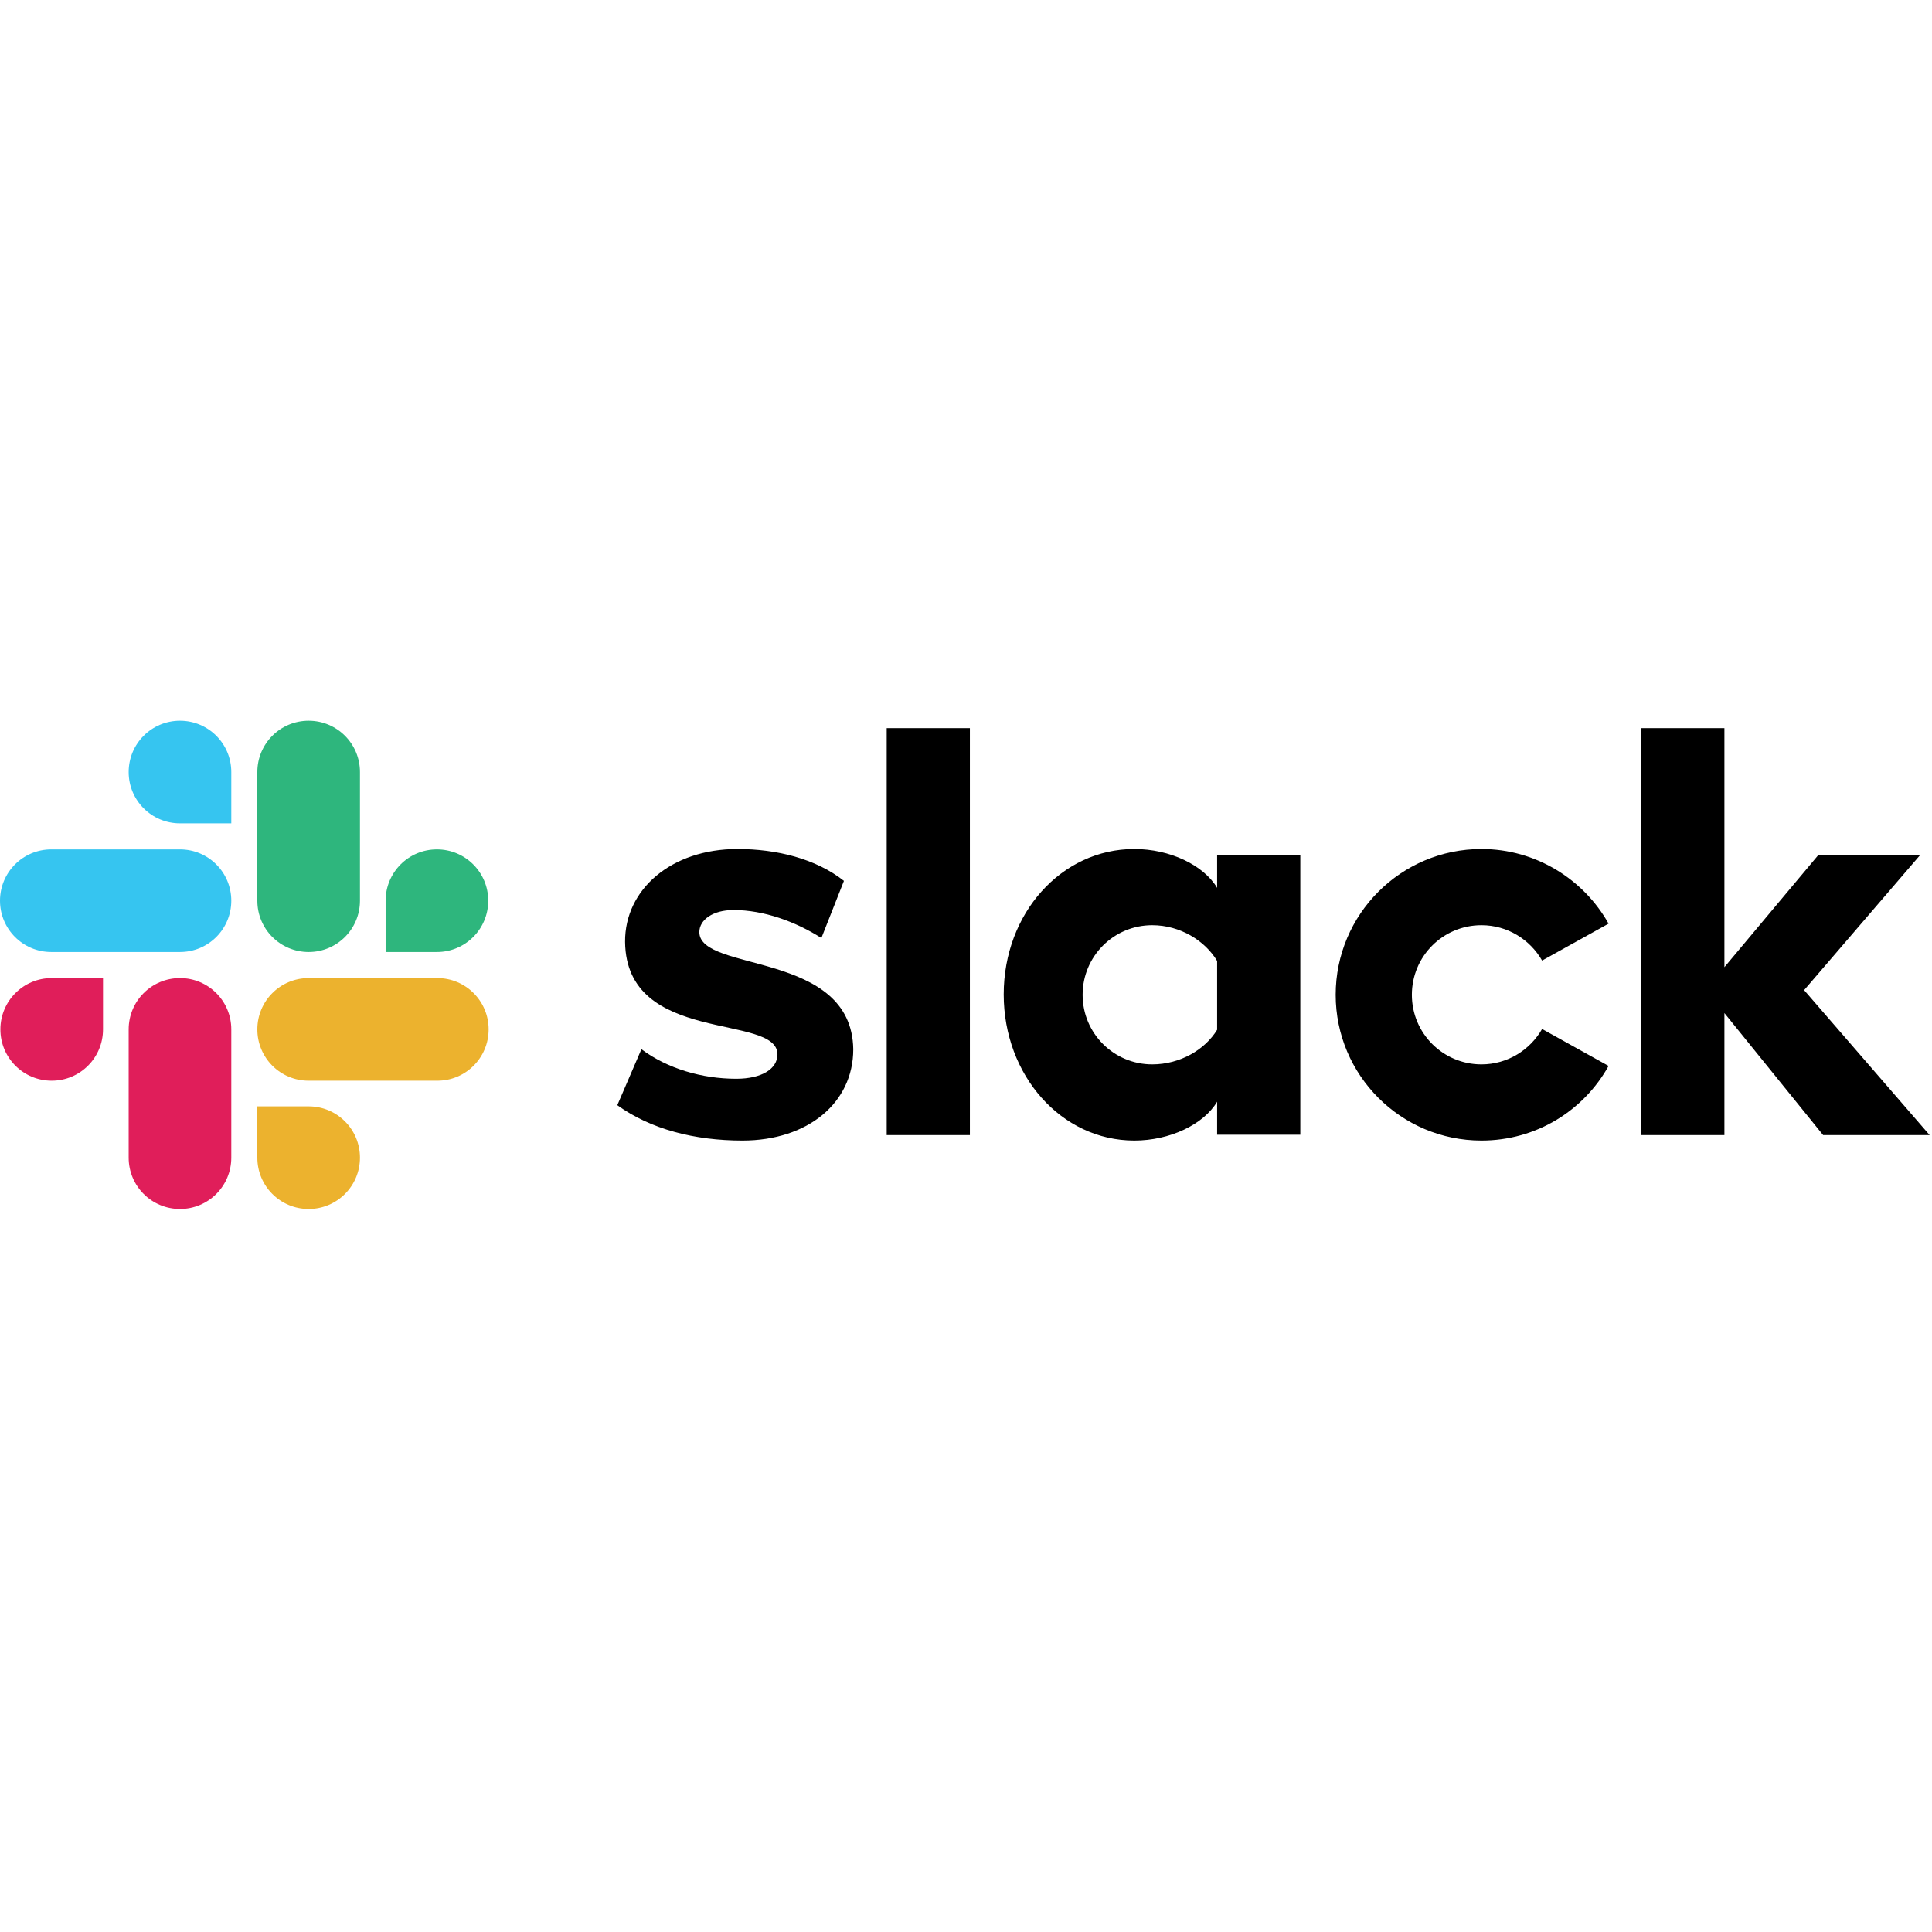
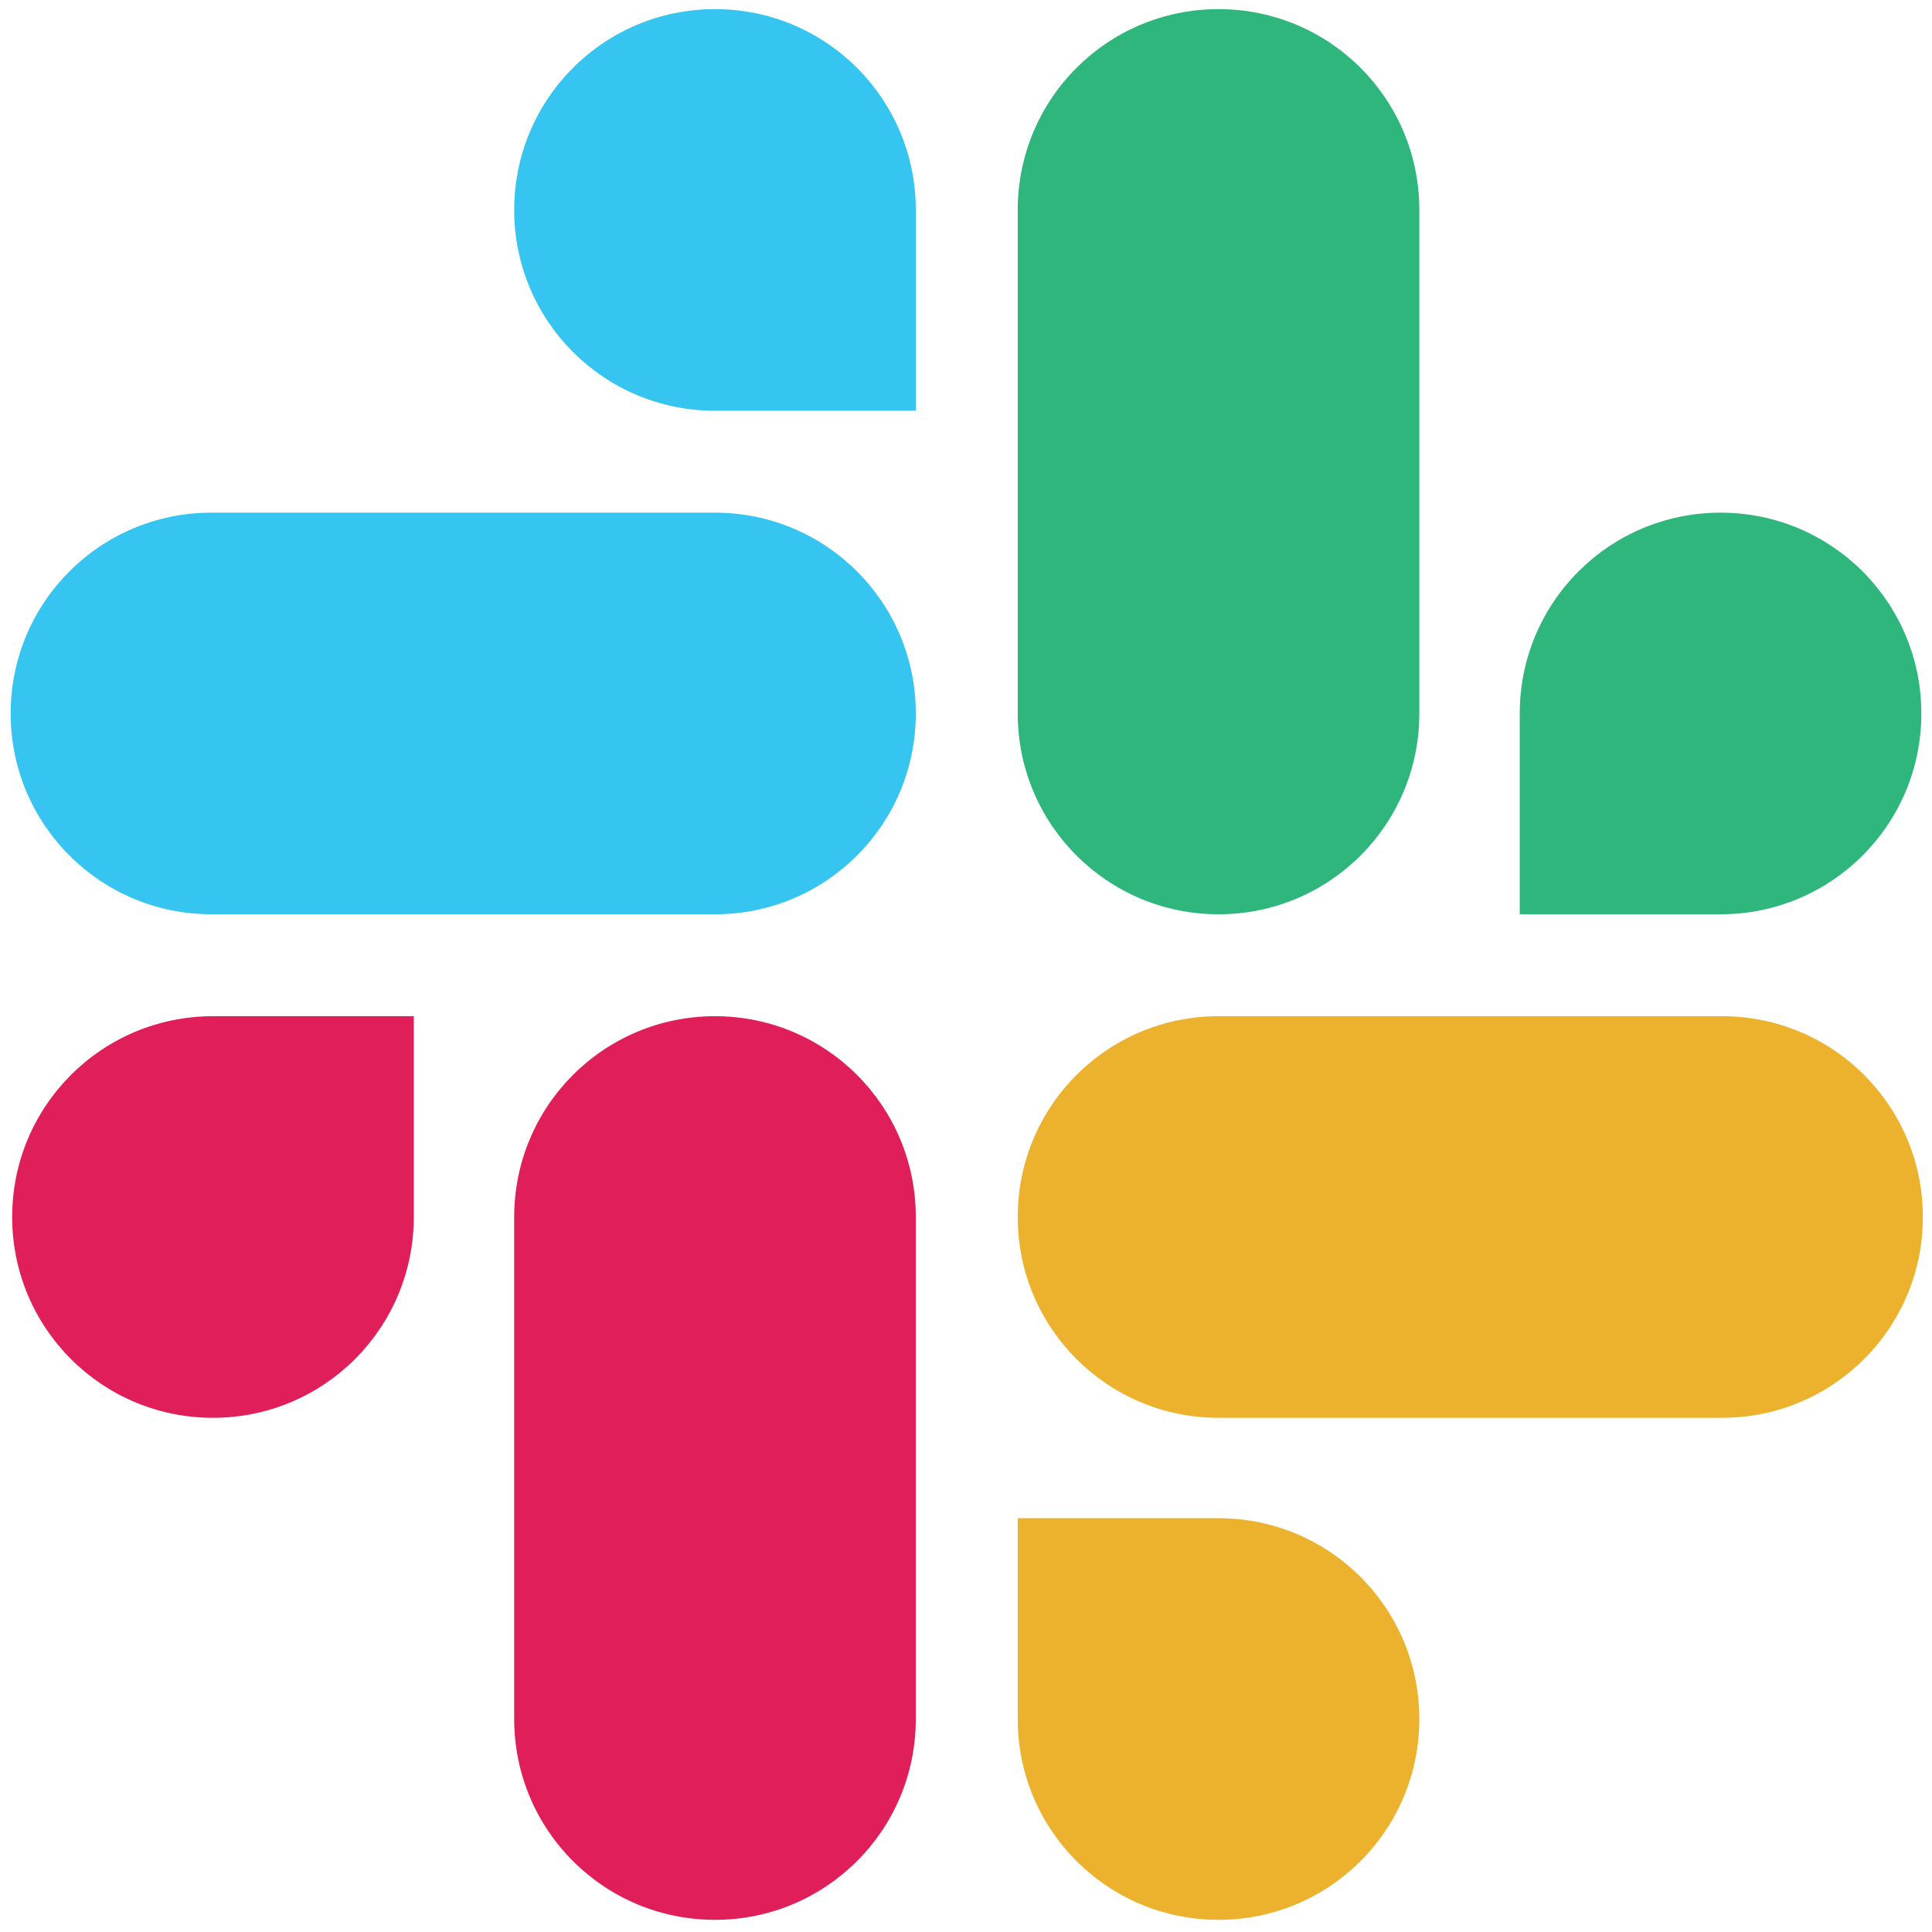
- <svg xmlns="http://www.w3.org/2000/svg" width="800px" height="800px" viewBox="0 -191 512 512" version="1.1" preserveAspectRatio="xMidYMid">
-   <g>
-     <path d="M163.593,101.885 L169.98,87.05 C176.882,92.201 186.051,94.88 195.116,94.88 C201.812,94.88 206.036,92.304 206.036,88.39 C205.933,77.47 165.962,86.02 165.653,58.617 C165.55,44.71 177.912,33.996 195.425,33.996 C205.83,33.996 216.235,36.571 223.652,42.443 L217.677,57.587 C210.878,53.26 202.431,50.17 194.395,50.17 C188.935,50.17 185.33,52.745 185.33,56.042 C185.433,66.756 225.713,60.884 226.125,87.05 C226.125,101.267 214.072,111.26 196.765,111.26 C184.093,111.26 172.452,108.272 163.593,101.885 Z M408.673,81.693 L426.289,91.48 C419.696,103.327 407.128,111.26 392.602,111.26 C371.277,111.26 353.97,93.953 353.97,72.628 C353.97,51.303 371.277,33.996 392.602,33.996 C407.025,33.996 419.696,42.031 426.289,53.775 L408.673,63.562 C405.479,57.999 399.504,54.188 392.602,54.188 C382.403,54.188 374.162,62.429 374.162,72.628 C374.162,82.827 382.403,91.068 392.602,91.068 C399.504,91.068 405.479,87.256 408.673,81.693 Z M234.984,1.957 L257.03,1.957 L257.03,109.817 L234.984,109.817 L234.984,1.957 Z M434.942,1.957 L456.988,1.957 L456.988,65.313 L481.919,35.541 L508.909,35.541 L478.107,71.392 L511.382,109.817 L483.155,109.817 L456.988,77.47 L456.988,109.817 L434.942,109.817 L434.942,1.957 Z M322.55,81.899 L322.55,63.665 C319.356,58.308 312.763,54.188 305.346,54.188 C295.147,54.188 286.905,62.429 286.905,72.628 C286.905,82.827 295.147,91.068 305.346,91.068 C312.763,91.068 319.356,87.153 322.55,81.899 Z M322.55,35.541 L344.596,35.541 L344.596,109.714 L322.55,109.714 L322.55,100.958 C318.944,107.036 309.981,111.26 300.607,111.26 C281.239,111.26 265.993,93.953 265.993,72.525 C265.993,51.097 281.239,33.996 300.607,33.996 C309.981,33.996 318.944,38.22 322.55,44.298 L322.55,35.541 Z" fill="#000000">
- 
- </path>
-     <path d="M27.3,81.796 C27.3,89.317 21.222,95.395 13.701,95.395 C6.181,95.395 0.103,89.317 0.103,81.796 C0.103,74.276 6.181,68.198 13.701,68.198 L27.3,68.198 L27.3,81.796 Z M34.099,81.796 C34.099,74.276 40.177,68.198 47.697,68.198 C55.218,68.198 61.296,74.276 61.296,81.796 L61.296,115.792 C61.296,123.313 55.218,129.391 47.697,129.391 C40.177,129.391 34.099,123.313 34.099,115.792 L34.099,81.796 Z" fill="#E01E5A">
- 
- </path>
-     <path d="M47.697,27.197 C40.177,27.197 34.099,21.119 34.099,13.598 C34.099,6.078 40.177,0 47.697,0 C55.218,0 61.296,6.078 61.296,13.598 L61.296,27.197 L47.697,27.197 Z M47.697,34.099 C55.218,34.099 61.296,40.177 61.296,47.697 C61.296,55.218 55.218,61.296 47.697,61.296 L13.598,61.296 C6.078,61.296 0,55.218 0,47.697 C0,40.177 6.078,34.099 13.598,34.099 L47.697,34.099 Z" fill="#36C5F0">
- 
- </path>
-     <path d="M102.194,47.697 C102.194,40.177 108.272,34.099 115.792,34.099 C123.313,34.099 129.391,40.177 129.391,47.697 C129.391,55.218 123.313,61.296 115.792,61.296 L102.194,61.296 L102.194,47.697 Z M95.395,47.697 C95.395,55.218 89.317,61.296 81.796,61.296 C74.276,61.296 68.198,55.218 68.198,47.697 L68.198,13.598 C68.198,6.078 74.276,-7.10542736e-15 81.796,-7.10542736e-15 C89.317,-7.10542736e-15 95.395,6.078 95.395,13.598 L95.395,47.697 Z" fill="#2EB67D">
- 
- </path>
-     <path d="M81.796,102.194 C89.317,102.194 95.395,108.272 95.395,115.792 C95.395,123.313 89.317,129.391 81.796,129.391 C74.276,129.391 68.198,123.313 68.198,115.792 L68.198,102.194 L81.796,102.194 Z M81.796,95.395 C74.276,95.395 68.198,89.317 68.198,81.796 C68.198,74.276 74.276,68.198 81.796,68.198 L115.895,68.198 C123.416,68.198 129.494,74.276 129.494,81.796 C129.494,89.317 123.416,95.395 115.895,95.395 L81.796,95.395 Z" fill="#ECB22E">
- 
- </path>
-   </g>
+ <svg xmlns="http://www.w3.org/2000/svg" width="127" height="127">
+   <path d="M27.2 80c0 7.3-5.9 13.2-13.2 13.2C6.7 93.2.8 87.3.8 80c0-7.3 5.9-13.2 13.2-13.2h13.2V80zm6.6 0c0-7.3 5.9-13.2 13.2-13.2 7.3 0 13.2 5.9 13.2 13.2v33c0 7.3-5.9 13.2-13.2 13.2-7.3 0-13.2-5.9-13.2-13.2V80z" fill="#E01E5A" />
+   <path d="M47 27c-7.3 0-13.2-5.9-13.2-13.2C33.8 6.5 39.7.6 47 .6c7.3 0 13.2 5.9 13.2 13.2V27H47zm0 6.7c7.3 0 13.2 5.9 13.2 13.2 0 7.3-5.9 13.2-13.2 13.2H13.9C6.6 60.1.7 54.2.7 46.9c0-7.3 5.9-13.2 13.2-13.2H47z" fill="#36C5F0" />
+   <path d="M99.9 46.9c0-7.3 5.9-13.2 13.2-13.2 7.3 0 13.2 5.9 13.2 13.2 0 7.3-5.9 13.2-13.2 13.2H99.9V46.9zm-6.6 0c0 7.3-5.9 13.2-13.2 13.2-7.3 0-13.2-5.9-13.2-13.2V13.8C66.9 6.5 72.8.6 80.1.6c7.3 0 13.2 5.9 13.2 13.2v33.1z" fill="#2EB67D" />
+   <path d="M80.1 99.8c7.3 0 13.2 5.9 13.2 13.2 0 7.3-5.9 13.2-13.2 13.2-7.3 0-13.2-5.9-13.2-13.2V99.8h13.2zm0-6.6c-7.3 0-13.2-5.9-13.2-13.2 0-7.3 5.9-13.2 13.2-13.2h33.1c7.3 0 13.2 5.9 13.2 13.2 0 7.3-5.9 13.2-13.2 13.2H80.1z" fill="#ECB22E" />
</svg>
